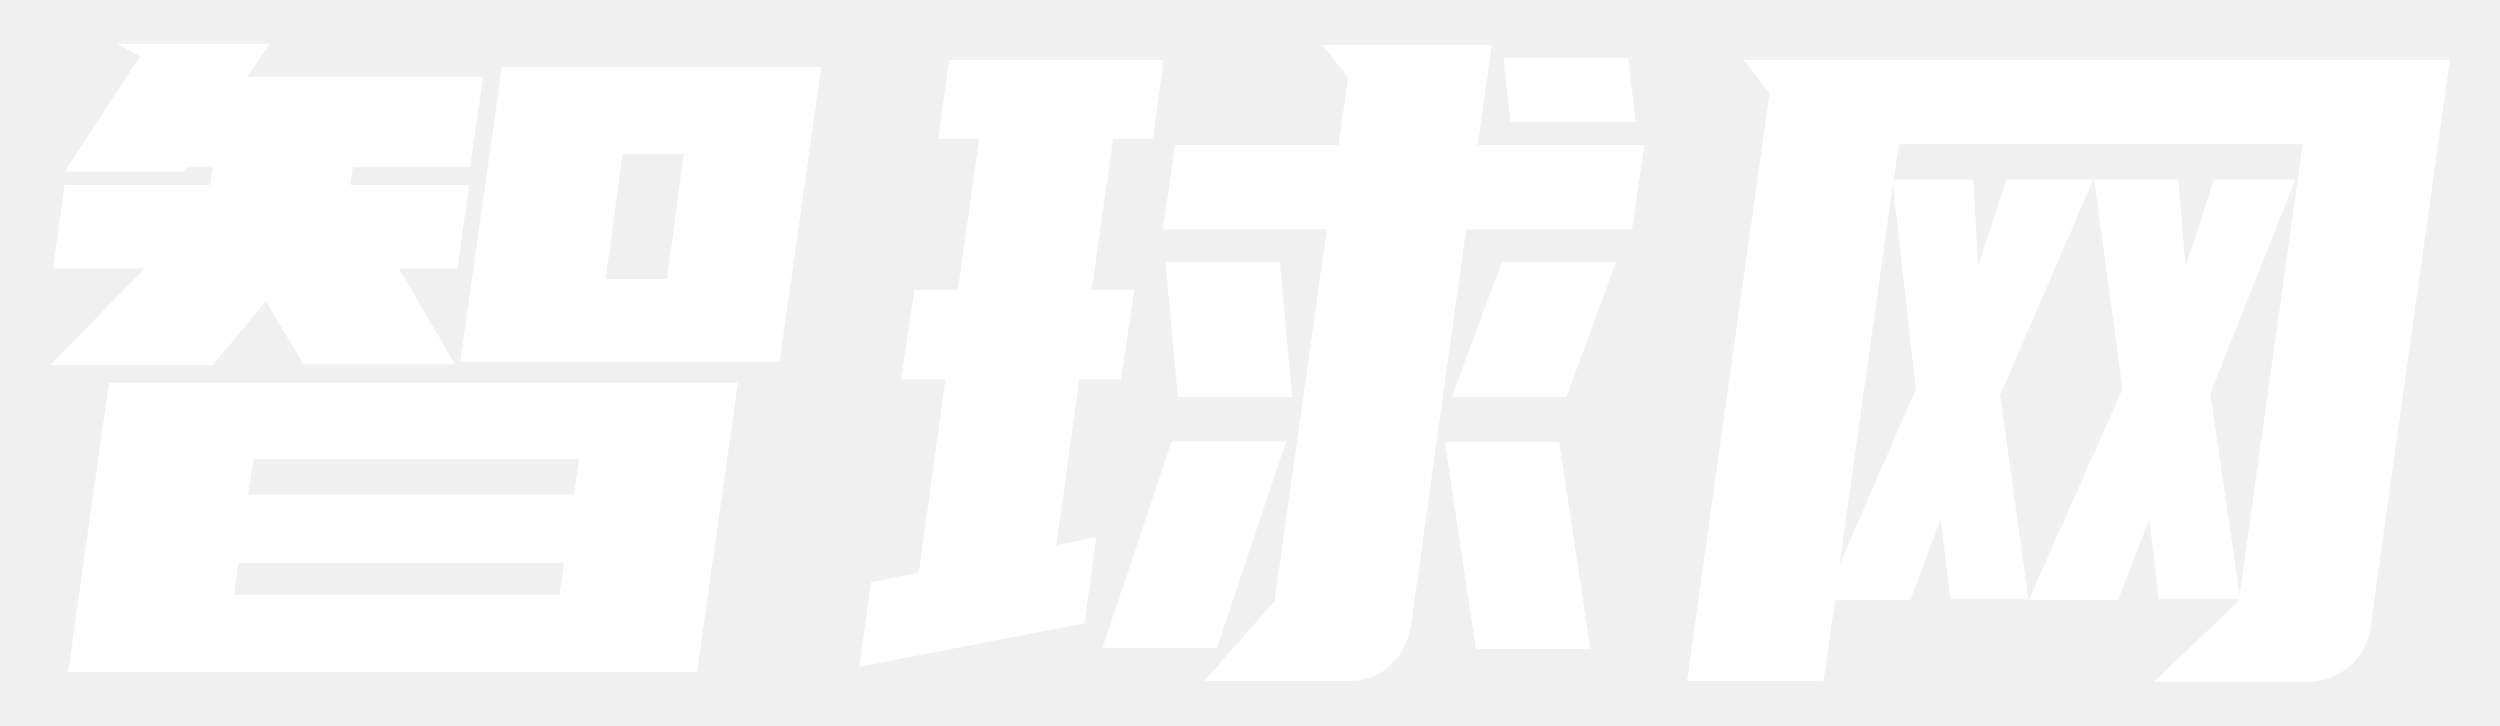
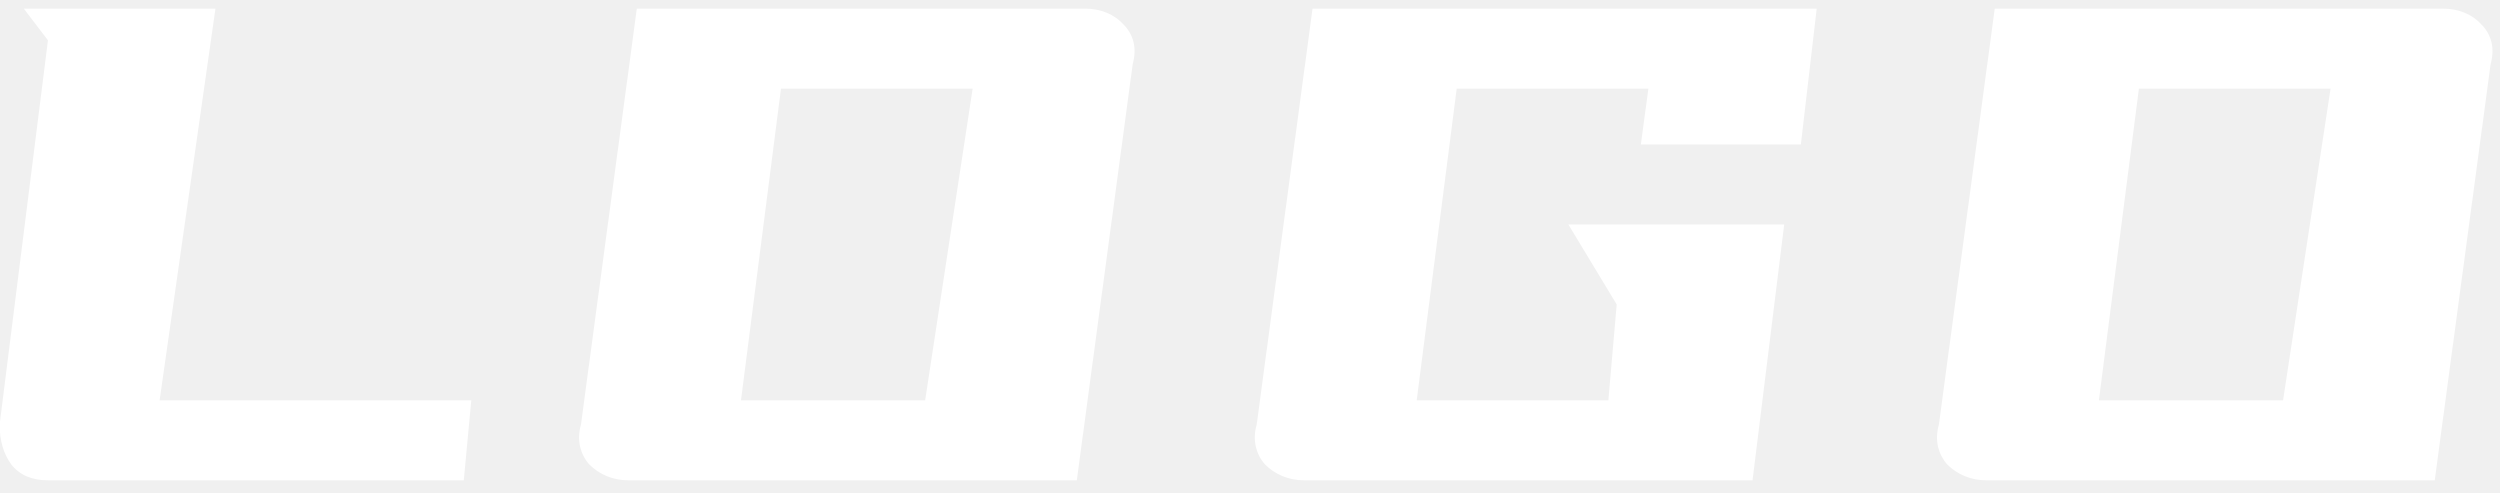
- <svg xmlns="http://www.w3.org/2000/svg" width="62" height="18" viewBox="0 0 62 18" fill="none">
-   <path d="M51.913 4.456L49.603 9.802L50.307 14.862H48.371L48.129 12.86L47.381 14.884H45.511L45.225 16.886H41.837L43.883 2.322L43.245 1.486H60.757L58.777 15.632C58.718 15.999 58.535 16.307 58.227 16.556C57.919 16.791 57.589 16.908 57.237 16.908H53.409L55.521 14.906V14.862H53.541L53.299 12.882L52.529 14.884H50.307L52.639 9.648L51.935 4.456H54.025L54.201 6.612L54.905 4.456H56.929L54.817 9.758L55.543 14.752L57.105 3.576H47.095L46.963 4.456H48.943L49.053 6.612L49.757 4.456H51.913ZM45.621 14.004L47.513 9.648L46.941 4.588L45.621 14.004Z" fill="white" />
-   <path d="M29.87 16.886L31.608 14.906L32.907 5.688H28.837L29.145 3.598H33.193L33.434 1.926L32.797 1.112H36.998L36.647 3.598H40.782L40.474 5.688H36.361L34.996 15.5C34.923 15.925 34.747 16.263 34.468 16.512C34.19 16.761 33.86 16.886 33.478 16.886H29.87ZM23.755 7.184L24.282 3.444H23.27L23.535 1.486H28.858L28.595 3.444H27.605L27.076 7.184H28.133L27.802 9.406H26.768L26.197 13.52L27.186 13.322L26.901 15.456L21.312 16.534L21.599 14.444L22.787 14.202L23.447 9.406H22.346L22.677 7.184H23.755ZM27.34 16.072L29.056 10.946H31.895L30.178 16.072H27.34ZM36.602 16.094L35.833 10.968H38.67L39.441 16.094H36.602ZM36.008 9.846L37.24 6.502H40.078L38.846 9.846H36.008ZM29.21 9.846L28.902 6.502H31.741L32.048 9.846H29.21ZM37.461 3.026L37.285 1.442H40.386L40.562 3.026H37.461Z" fill="white" />
-   <path d="M2.702 9.494H18.3L17.288 16.666H1.69L2.702 9.494ZM6.134 1.904H11.986L11.656 4.148H8.752L8.686 4.588H11.634L11.348 6.656H9.896L11.282 9.032H7.52L6.596 7.47L5.276 9.054H1.25L3.582 6.656H1.316L1.602 4.588H5.21L5.276 4.148H4.638L4.572 4.258H1.602L3.472 1.398L2.9 1.09H6.684L6.134 1.904ZM12.448 1.662H20.368L19.334 8.966H11.414L12.448 1.662ZM6.156 12.266H14.23L14.362 11.386H6.288L6.156 12.266ZM13.878 14.752L13.988 13.96H5.914L5.804 14.752H13.878ZM16.54 6.92L16.958 3.818H15.44L15.022 6.92H16.54Z" fill="white" />
+ <svg xmlns="http://www.w3.org/2000/svg" width="66" height="13" viewBox="0 0 66 13" fill="none">
+   <path d="M5.688 0.228L4.214 10.568H12.442L12.244 12.68H1.266C0.841 12.68 0.518 12.541 0.298 12.262C0.093 11.983 -0.01 11.631 -0.01 11.206L1.266 1.064L0.628 0.228H5.688ZM28.648 0.228C28.853 0.228 29.044 0.265 29.22 0.338C29.396 0.411 29.542 0.514 29.66 0.646C29.792 0.778 29.88 0.932 29.924 1.108C29.968 1.284 29.96 1.482 29.902 1.702L28.428 12.68H16.592C16.386 12.68 16.196 12.643 16.02 12.57C15.844 12.497 15.69 12.394 15.558 12.262C15.44 12.13 15.36 11.976 15.316 11.8C15.272 11.609 15.279 11.411 15.338 11.206L16.812 0.228H28.648ZM20.618 2.34L19.562 10.568H24.424L25.678 2.34H20.618ZM47.543 3.814H43.319L43.517 2.34H38.457L37.401 10.568H42.461L42.681 8.038L41.405 5.926H47.103L46.267 12.68H34.431C34.225 12.68 34.035 12.643 33.859 12.57C33.683 12.497 33.529 12.394 33.397 12.262C33.279 12.13 33.199 11.976 33.155 11.8C33.111 11.609 33.118 11.411 33.177 11.206L34.651 0.228H47.961L47.543 3.814ZM64.497 0.228C64.703 0.228 64.893 0.265 65.069 0.338C65.245 0.411 65.392 0.514 65.509 0.646C65.641 0.778 65.729 0.932 65.773 1.108C65.817 1.284 65.81 1.482 65.751 1.702L64.277 12.68H52.441C52.236 12.68 52.045 12.643 51.869 12.57C51.693 12.497 51.539 12.394 51.407 12.262C51.29 12.13 51.209 11.976 51.165 11.8C51.121 11.609 51.129 11.411 51.187 11.206L52.661 0.228H64.497ZM56.467 2.34L55.411 10.568H60.273L61.527 2.34H56.467Z" fill="white" />
</svg>
